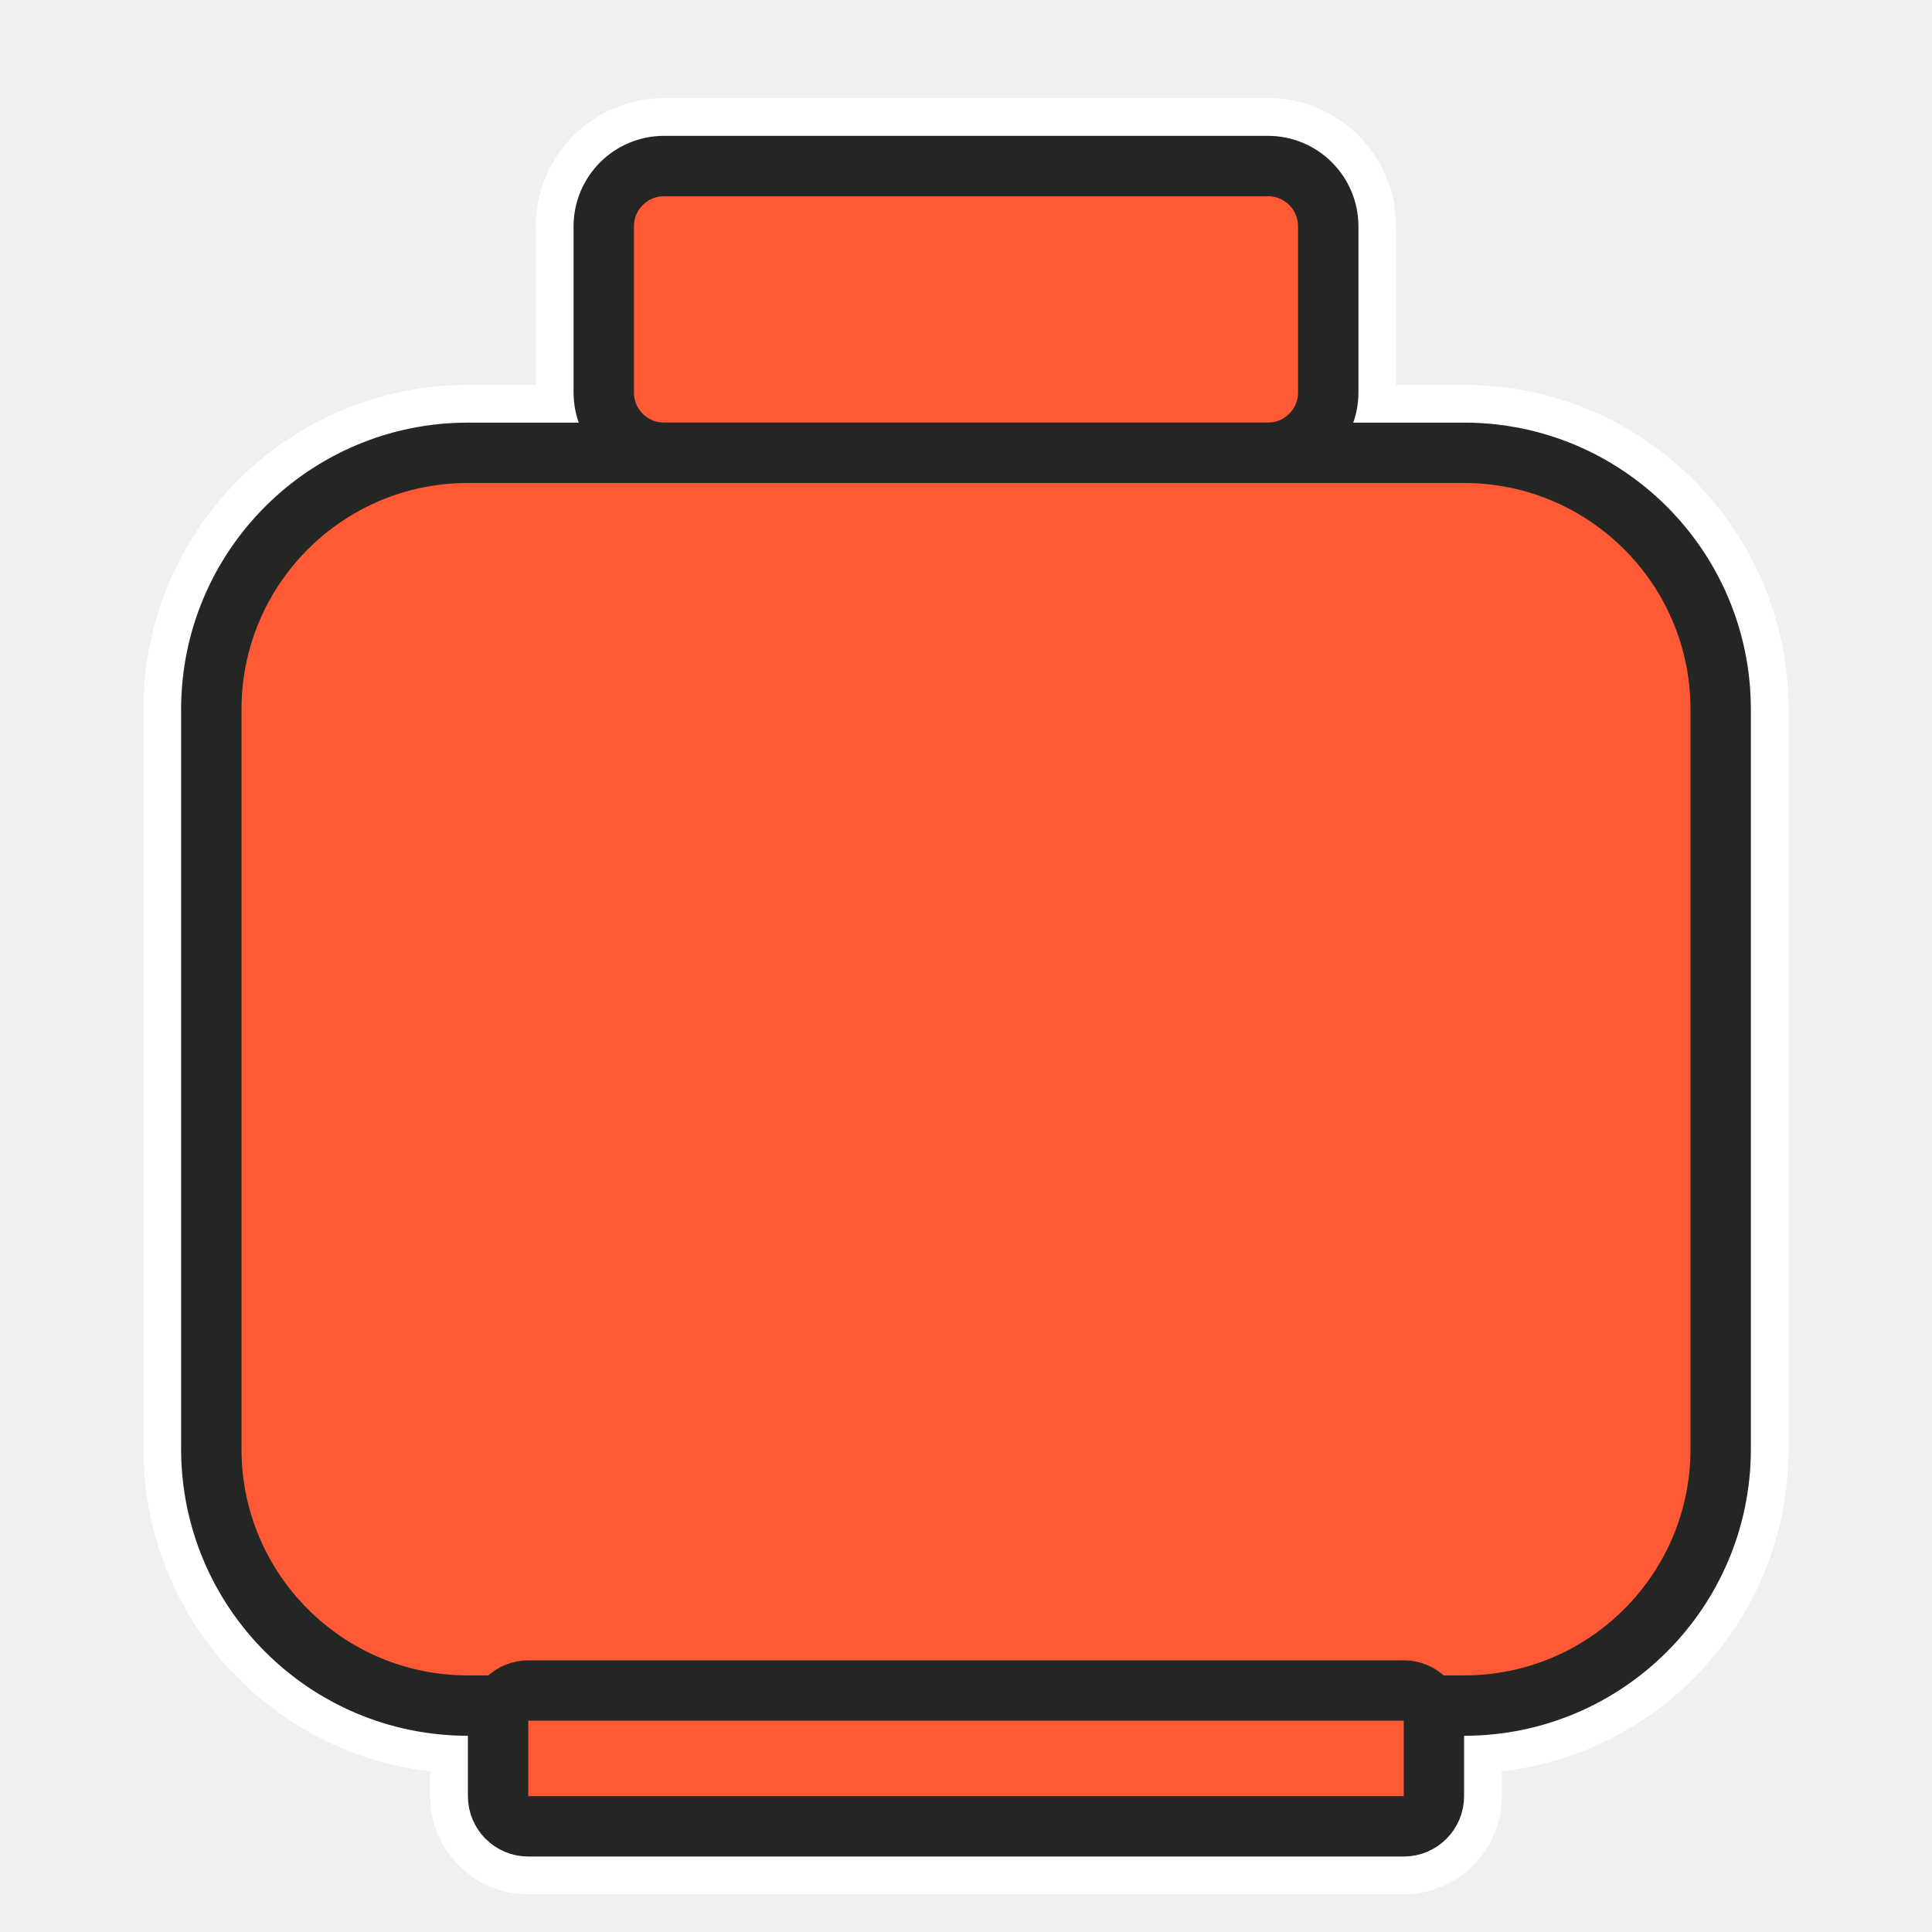
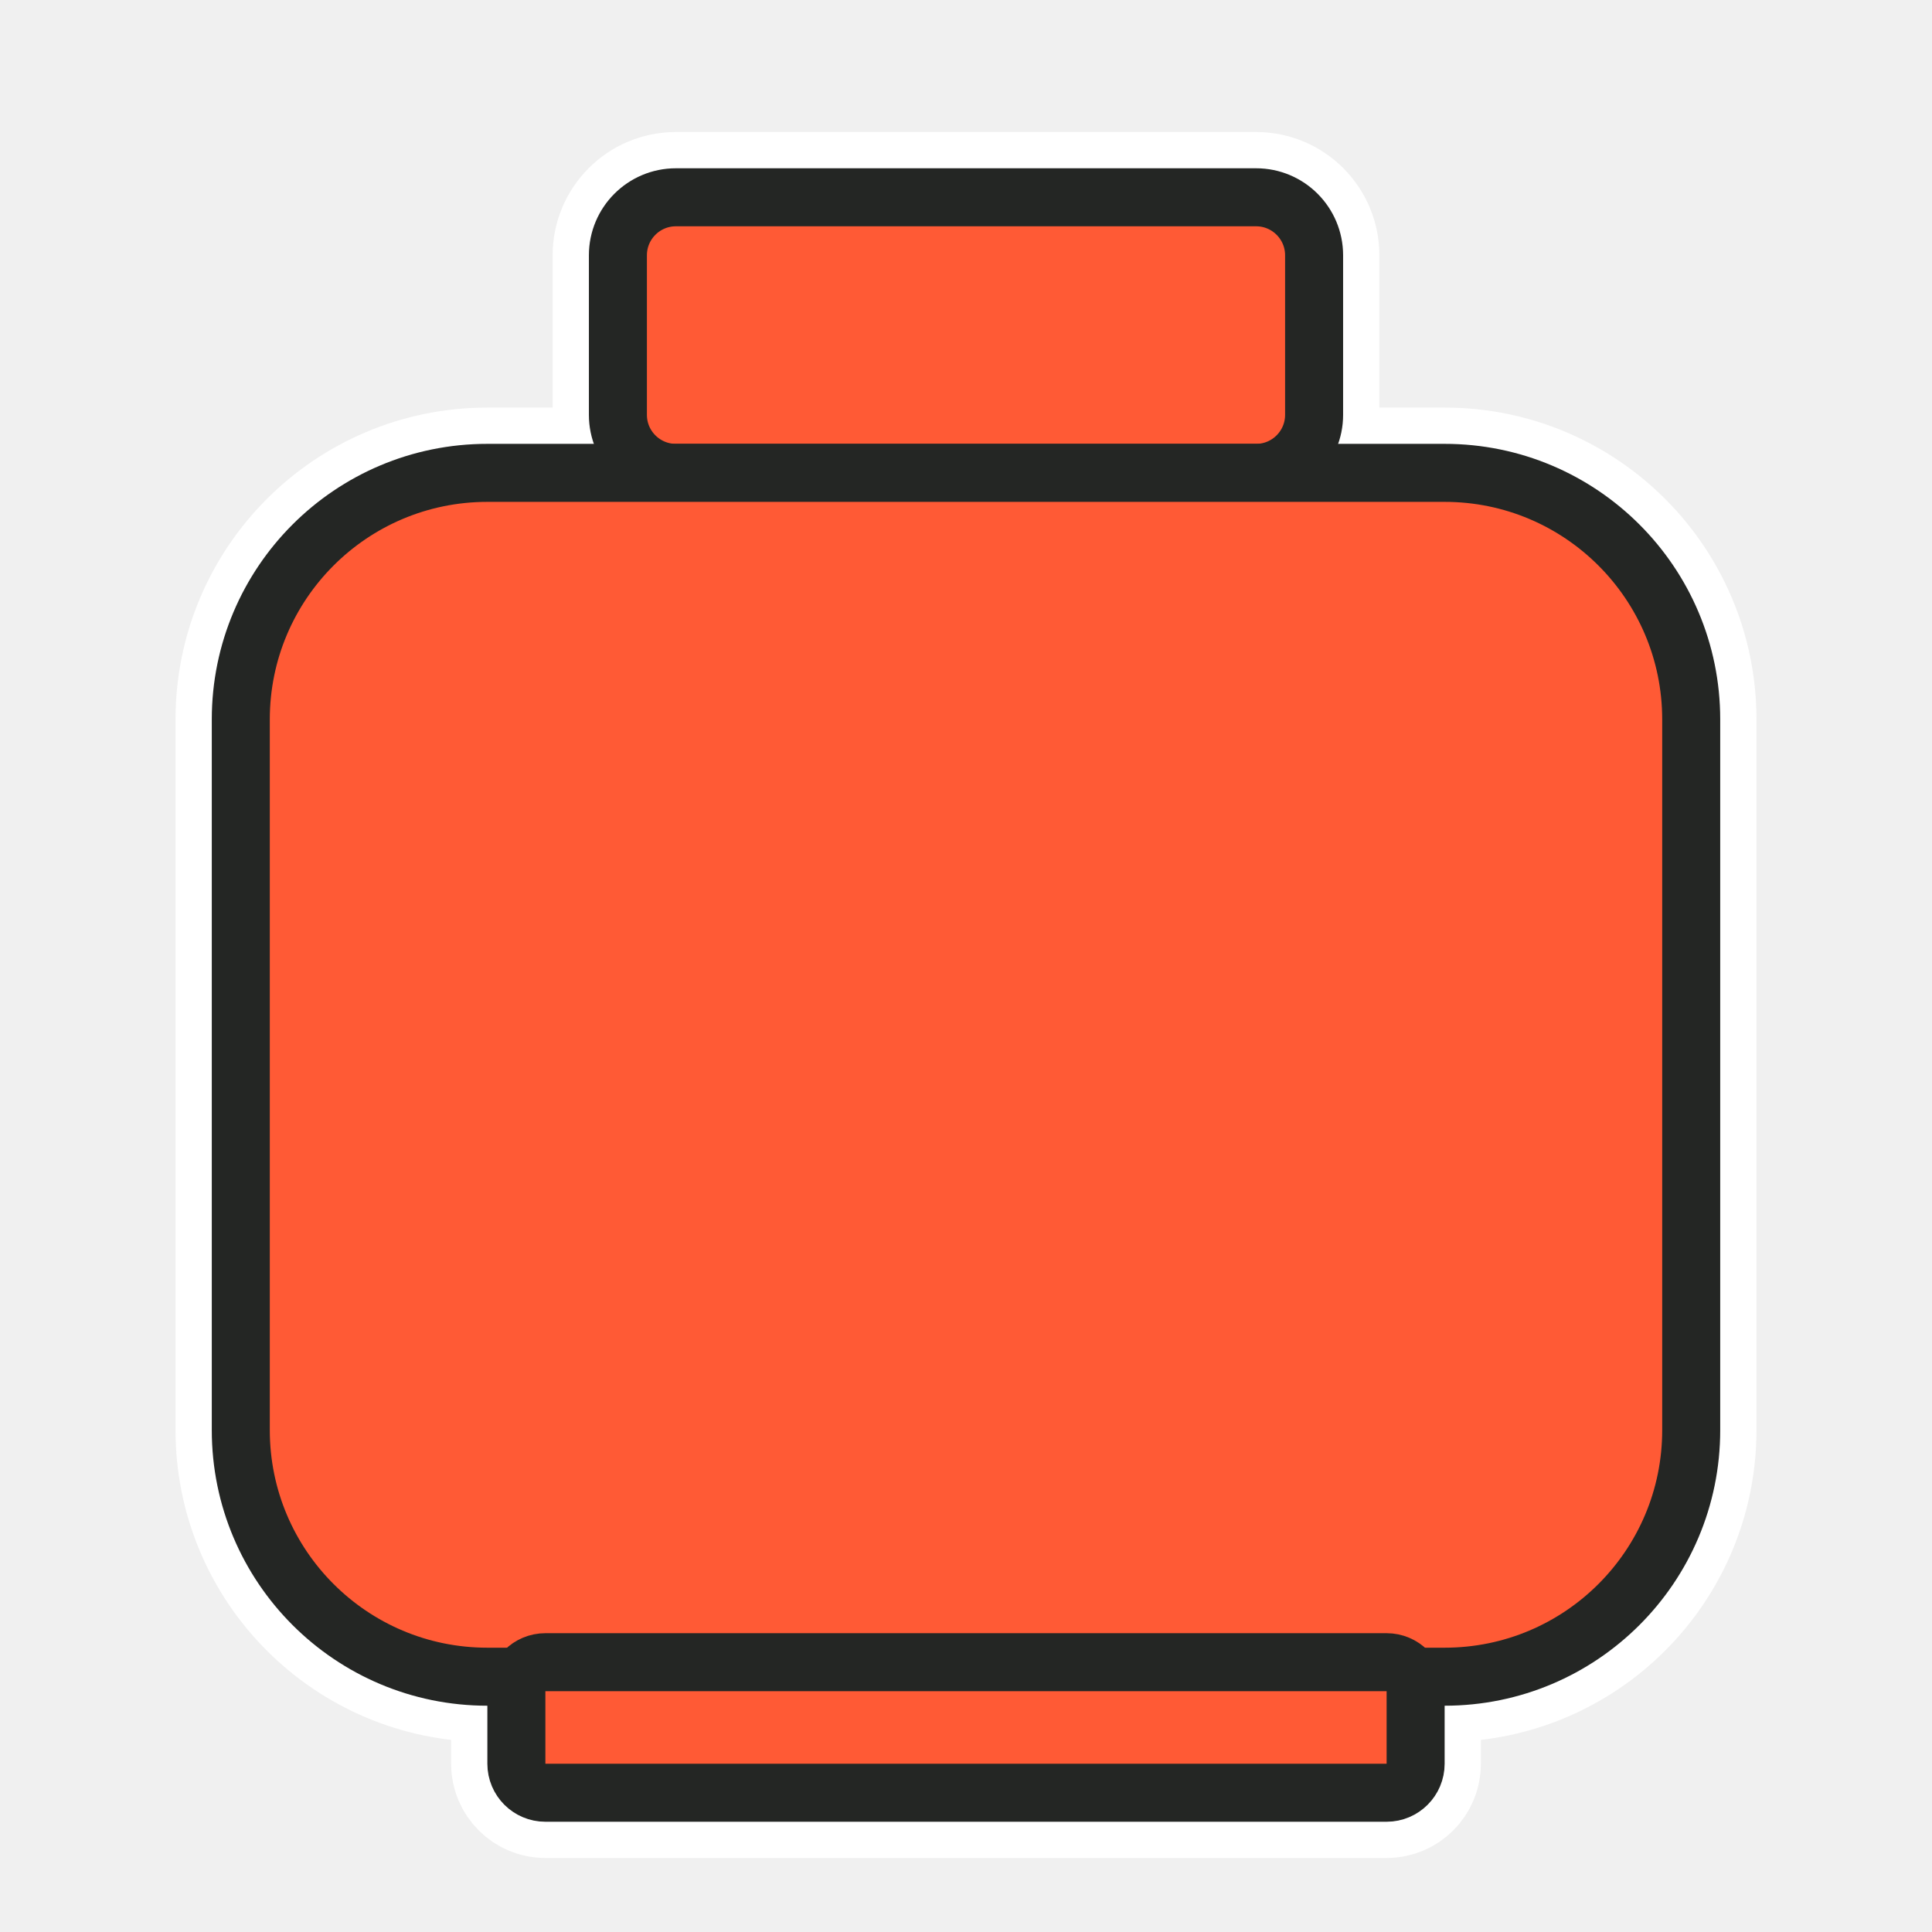
<svg xmlns="http://www.w3.org/2000/svg" viewBox="0 0 256 256">
-   <g fill="#ff5a35" stroke="#fff" stroke-width="18" stroke-linejoin="round">
-     <rect x="80" y="22" width="96" height="38" rx="8" />
-     <rect x="28" y="60" width="200" height="166" rx="34" />
-     <rect x="66" y="224" width="124" height="18" rx="4" />
-   </g>
-   <g fill="#ff5a35" stroke="#242624" stroke-width="8" stroke-linejoin="round">
-     <rect x="80" y="22" width="96" height="38" rx="8" />
-     <rect x="28" y="60" width="200" height="166" rx="34" />
-     <rect x="66" y="224" width="124" height="18" rx="4" />
+   <g transform="translate(5 5) scale(.9609375)">
+     <g fill="#ff5a35" stroke="#fff" stroke-width="18" stroke-linejoin="round">
+       <rect x="80" y="22" width="96" height="38" rx="8" />
+       <rect x="28" y="60" width="200" height="166" rx="34" />
+       <rect x="66" y="224" width="124" height="18" rx="4" />
+     </g>
+     <g fill="#ff5a35" stroke="#242624" stroke-width="8" stroke-linejoin="round">
+       <rect x="80" y="22" width="96" height="38" rx="8" />
+       <rect x="28" y="60" width="200" height="166" rx="34" />
+       <rect x="66" y="224" width="124" height="18" rx="4" />
+     </g>
  </g>
</svg>
